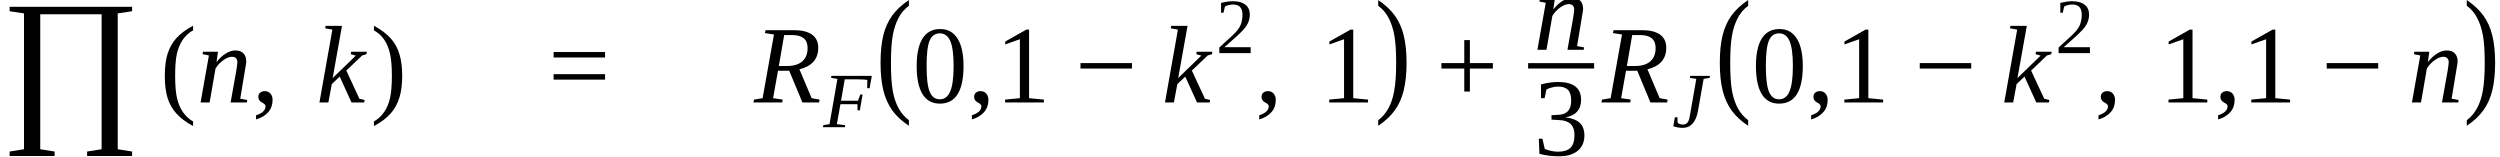
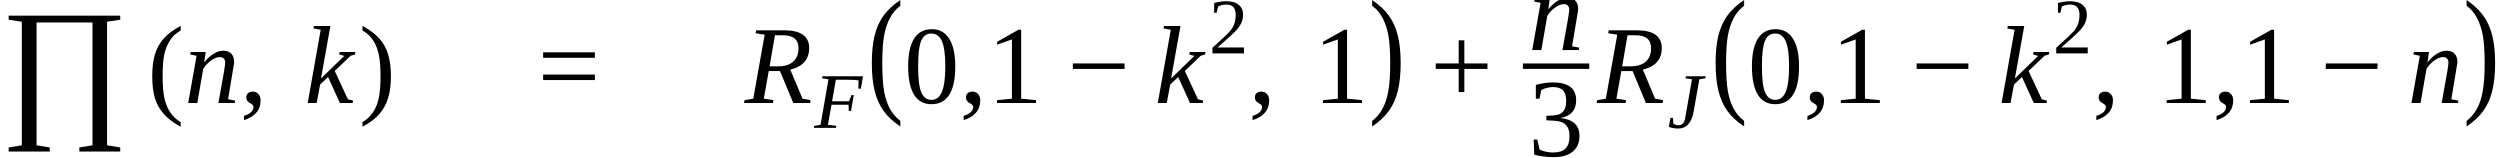
- <svg xmlns="http://www.w3.org/2000/svg" height="17.005pt" width="271.758pt" viewBox="0 -11.14 271.758 17.005">
+ <svg xmlns="http://www.w3.org/2000/svg" height="17.005pt" width="270.303pt" viewBox="0 -11.14 270.303 17.005">
  <g transform="translate(0, -3.984375)">
-     <text font-size="18.687" text-anchor="middle" y="5.817" x="7.692" font-family="Times New Roman" fill="black">∏</text>
+     <text font-size="16.92" text-anchor="middle" y="5.618" x="6.965" font-family="Times New Roman" fill="black">∏</text>
  </g>
-   <g transform="translate(17.38415, 0)">
+   <g transform="translate(15.92926, 0)">
    <g transform="translate(0, -3.984375)">
      <text font-size="12.013" transform="scale(0.998927, 1)" text-anchor="middle" y="3.982" x="2" font-family="Times New Roman" fill="black">(</text>
    </g>
    <g transform="translate(3.996094, 0)">
      <text font-size="12" text-anchor="middle" y="0" x="3" font-family="Times New Roman" font-style="italic" fill="black">n</text>
      <g transform="translate(6, -3.984375)">
        <text font-size="12" text-anchor="middle" y="3.984" x="1.5" font-family="Times New Roman" fill="black">,</text>
      </g>
      <g transform="translate(13, 0)">
        <text font-size="12" text-anchor="middle" y="0" x="2.663" font-family="Times New Roman" font-style="italic" fill="black">k</text>
      </g>
    </g>
    <g transform="translate(22.87304, -3.984375)">
      <text font-size="12.013" transform="scale(0.998927, 1)" text-anchor="middle" y="3.982" x="2" font-family="Times New Roman" fill="black">)</text>
    </g>
  </g>
-   <g transform="translate(44.25328, 0)" />
-   <g transform="translate(59.58662, -3.984375)">
+   <g transform="translate(42.7984, 0)" />
+   <g transform="translate(58.13173, -3.984375)">
    <text font-size="12" text-anchor="middle" y="3.984" x="3.384" font-family="Times New Roman" fill="black">=</text>
  </g>
-   <g transform="translate(69.68753, 0)" />
-   <g transform="translate(81.68753, 0)">
+   <g transform="translate(68.23265, 0)" />
+   <g transform="translate(80.23265, 0)">
    <text font-size="12" text-anchor="middle" y="0" x="3.94" font-family="Times New Roman" font-style="italic" fill="black">R</text>
    <g transform="translate(7.605469, 2.683594)">
      <text font-size="8.52" text-anchor="middle" y="0" x="2.81" font-family="Times New Roman" font-style="italic" fill="black">F</text>
    </g>
  </g>
-   <g transform="translate(95.19626, 0)">
+   <g transform="translate(93.74138, 0)">
    <g transform="translate(0, -3.984375)">
      <text font-size="15.085" transform="scale(0.795509, 1)" text-anchor="middle" y="3.319" x="2.512" font-family="Times New Roman" fill="black">(</text>
    </g>
    <g transform="translate(3.996094, 0)">
      <text font-size="12" text-anchor="middle" y="0" x="7.5" font-family="Times New Roman" fill="black">0,1</text>
      <g transform="translate(17.66666, -3.984375)">
        <text font-size="12" text-anchor="middle" y="3.984" x="3.384" font-family="Times New Roman" fill="black">−</text>
      </g>
      <g transform="translate(27.10091, 0)">
        <text font-size="12" text-anchor="middle" y="0" x="2.663" font-family="Times New Roman" font-style="italic" fill="black">k</text>
        <g transform="translate(5.876953, -5.367188)">
          <text font-size="8.52" text-anchor="middle" y="0" x="2.13" font-family="Times New Roman" fill="black">2</text>
        </g>
      </g>
      <g transform="translate(37.23786, -3.984375)">
        <text font-size="12" text-anchor="middle" y="3.984" x="1.5" font-family="Times New Roman" fill="black">,</text>
      </g>
      <g transform="translate(44.23786, 0)">
        <text font-size="12" text-anchor="middle" y="0" x="3" font-family="Times New Roman" fill="black">1</text>
      </g>
    </g>
    <g transform="translate(54.23395, -3.984375)">
      <text font-size="15.085" transform="scale(0.795509, 1)" text-anchor="middle" y="3.319" x="2.512" font-family="Times New Roman" fill="black">)</text>
    </g>
  </g>
-   <g transform="translate(156.093, -3.984375)">
+   <g transform="translate(154.6381, -3.984375)">
    <text font-size="12" text-anchor="middle" y="3.984" x="3.384" font-family="Times New Roman" fill="black">+</text>
  </g>
-   <g transform="translate(166.1131, -3.984375)">
+   <g transform="translate(164.6583, -3.984375)">
    <g transform="translate(0.585938, -1.740234)">
      <text font-size="12" text-anchor="middle" y="0" x="3" font-family="Times New Roman" font-style="italic" fill="black">n</text>
    </g>
    <g transform="translate(0.585938, 9.708984)">
      <text font-size="12" text-anchor="middle" y="0" x="3" font-family="Times New Roman" fill="black">3</text>
    </g>
    <line y2="0" stroke-width="0.586" x2="7.172" stroke="black" stroke-linecap="butt" stroke-dasharray="none" y1="0" x1="0" fill="none" />
  </g>
-   <g transform="translate(173.871, 0)">
+   <g transform="translate(172.4161, 0)">
    <text font-size="12" text-anchor="middle" y="0" x="3.94" font-family="Times New Roman" font-style="italic" fill="black">R</text>
    <g transform="translate(7.605469, 2.683594)">
      <text font-size="8.52" text-anchor="middle" y="0" x="2.182" font-family="Times New Roman" font-style="italic" fill="black">J</text>
    </g>
  </g>
-   <g transform="translate(186.427, 0)">
+   <g transform="translate(184.9721, 0)">
    <g transform="translate(0, -3.984375)">
      <text font-size="15.085" transform="scale(0.795509, 1)" text-anchor="middle" y="3.319" x="2.512" font-family="Times New Roman" fill="black">(</text>
    </g>
    <g transform="translate(3.996094, 0)">
      <text font-size="12" text-anchor="middle" y="0" x="7.5" font-family="Times New Roman" fill="black">0,1</text>
      <g transform="translate(17.66666, -3.984375)">
        <text font-size="12" text-anchor="middle" y="3.984" x="3.384" font-family="Times New Roman" fill="black">−</text>
      </g>
      <g transform="translate(27.10091, 0)">
        <text font-size="12" text-anchor="middle" y="0" x="2.663" font-family="Times New Roman" font-style="italic" fill="black">k</text>
        <g transform="translate(5.876953, -5.367188)">
          <text font-size="8.52" text-anchor="middle" y="0" x="2.13" font-family="Times New Roman" fill="black">2</text>
        </g>
      </g>
      <g transform="translate(37.23786, -3.984375)">
        <text font-size="12" text-anchor="middle" y="3.984" x="1.5" font-family="Times New Roman" fill="black">,</text>
      </g>
      <g transform="translate(44.23786, 0)">
        <text font-size="12" text-anchor="middle" y="0" x="7.5" font-family="Times New Roman" fill="black">1,1</text>
      </g>
      <g transform="translate(61.90452, -3.984375)">
        <text font-size="12" text-anchor="middle" y="3.984" x="3.384" font-family="Times New Roman" fill="black">−</text>
      </g>
      <g transform="translate(71.33876, 0)">
        <text font-size="12" text-anchor="middle" y="0" x="3" font-family="Times New Roman" font-style="italic" fill="black">n</text>
      </g>
    </g>
    <g transform="translate(81.33486, -3.984375)">
      <text font-size="15.085" transform="scale(0.795509, 1)" text-anchor="middle" y="3.319" x="2.512" font-family="Times New Roman" fill="black">)</text>
    </g>
  </g>
</svg>
